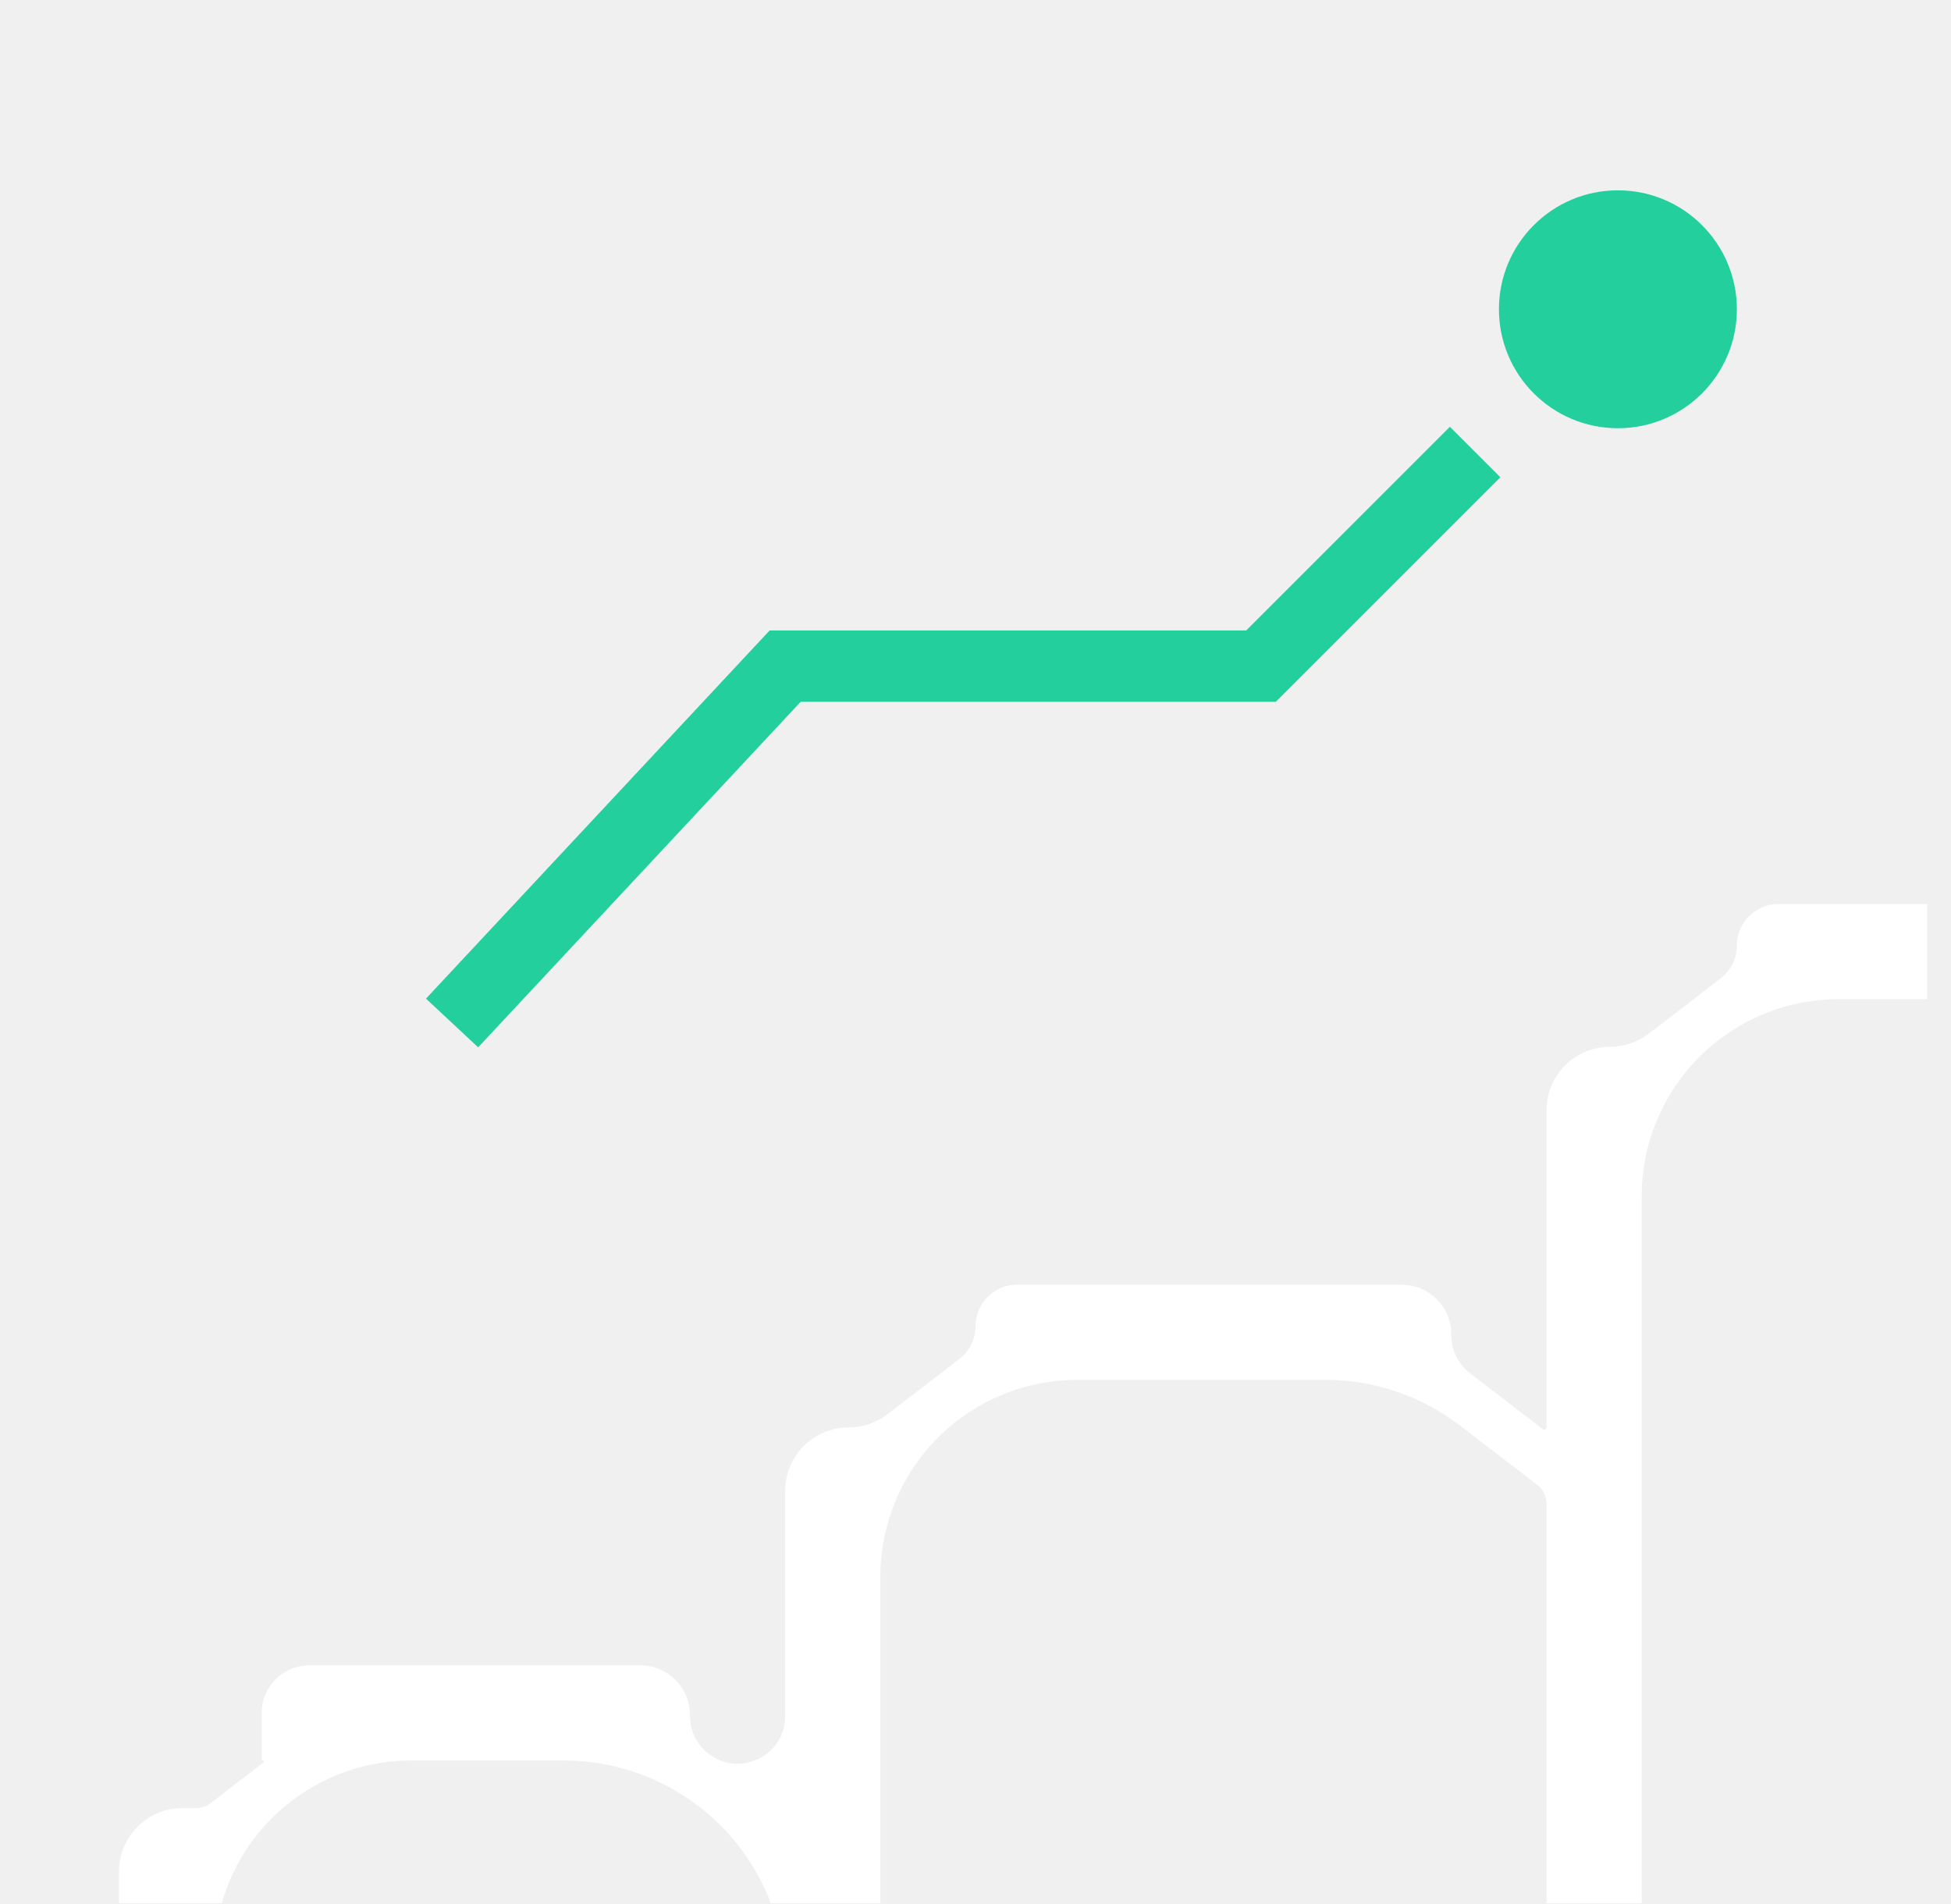
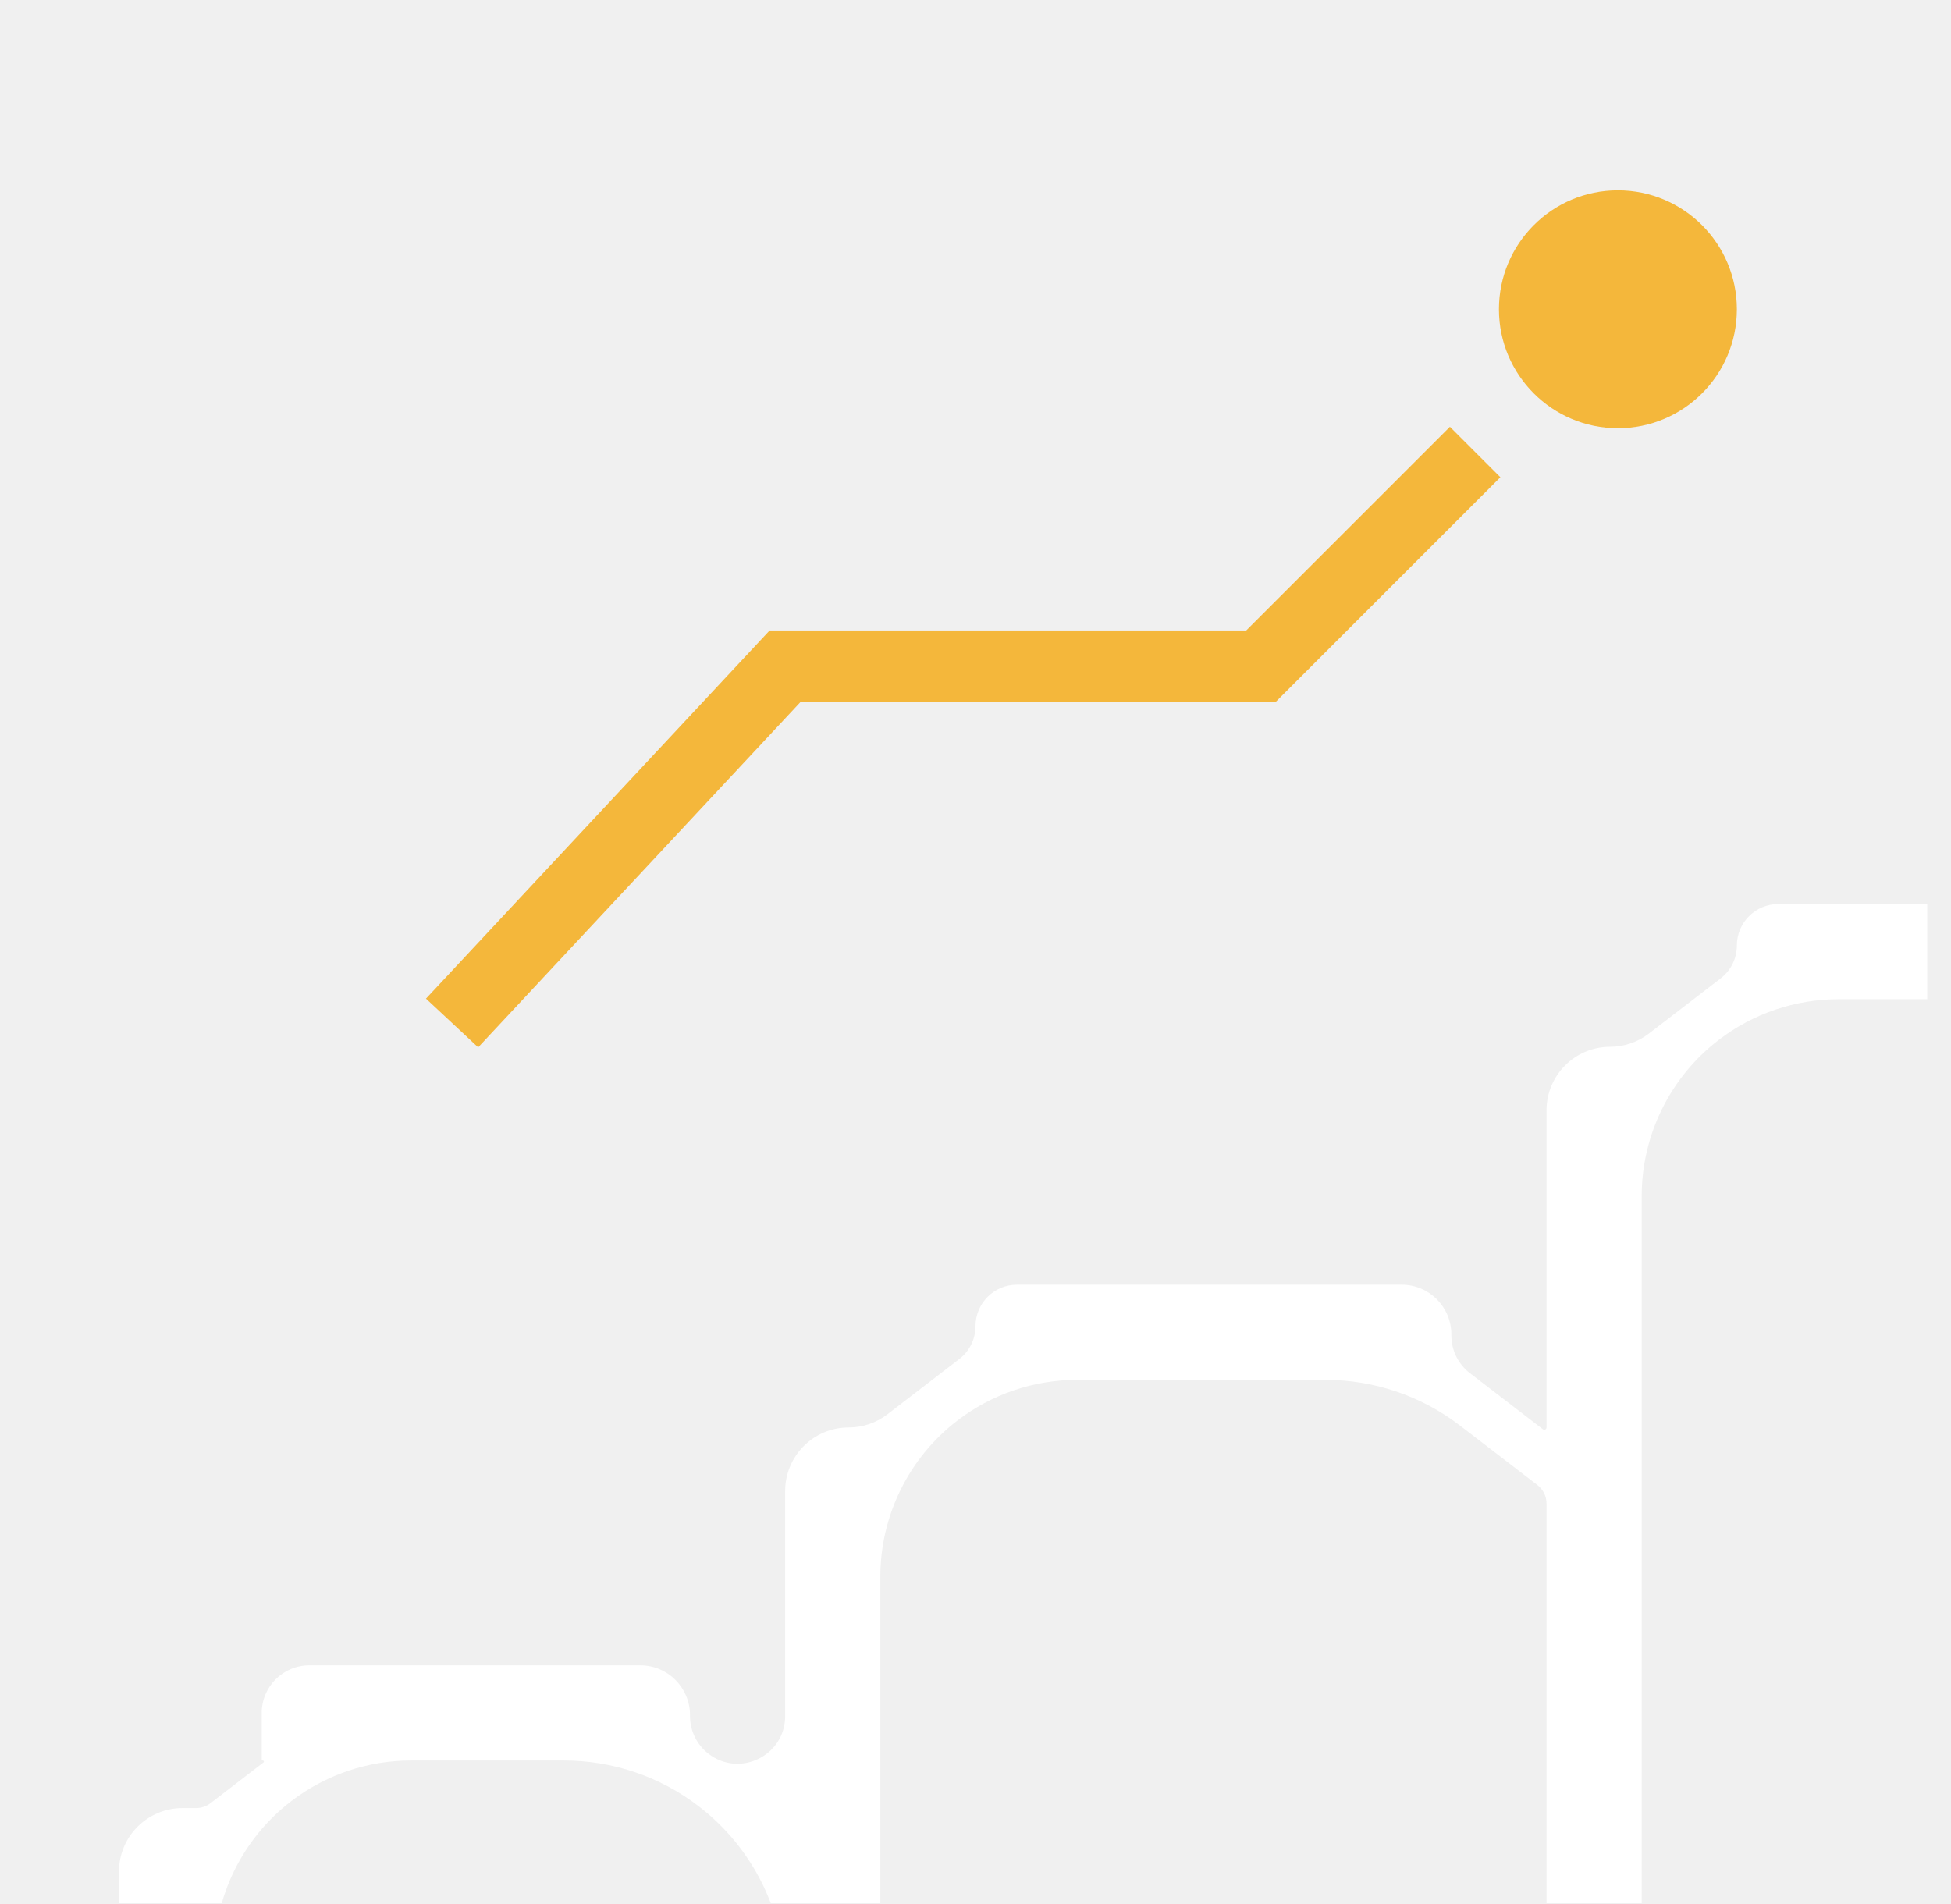
<svg xmlns="http://www.w3.org/2000/svg" width="41" height="40" viewBox="0 0 41 40" fill="none">
  <g id="Growth icon" clip-path="url(#clip0_1407_184191)">
    <path id="Element" fill-rule="evenodd" clip-rule="evenodd" d="M46.5 20C46.5 20.552 46.052 21 45.5 21L38.639 21C37.727 21 36.84 21.301 36.117 21.857C35.098 22.64 34.5 23.853 34.5 25.139L34.5 30L34.5 34L34.5 46V49C34.5 49.552 34.052 50 33.5 50C32.948 50 32.5 49.552 32.5 49L32.5 34V31.6C32.5 31.447 32.429 31.303 32.308 31.21L30.684 29.962C29.872 29.338 28.877 29 27.852 29L22.639 29C21.727 29 20.84 29.301 20.117 29.857C19.098 30.64 18.5 31.853 18.5 33.139L18.5 46L18.5 49C18.5 49.552 18.052 50 17.5 50C16.948 50 16.5 49.552 16.5 49L16.5 41.648C16.5 40.204 15.829 38.842 14.684 37.962C13.872 37.338 12.877 37 11.852 37H8.639C7.727 37 6.84 37.301 6.117 37.857C5.098 38.64 4.5 39.853 4.5 41.139L4.5 49C4.5 49.552 4.052 50 3.5 50C2.948 50 2.5 49.552 2.5 49V47.6L2.5 39.336C2.5 38.598 3.098 38 3.836 38H4.12C4.23 38 4.337 37.964 4.424 37.897L5.537 37.041C5.555 37.028 5.545 37 5.523 37C5.51 37 5.5 36.99 5.5 36.977L5.5 36C5.5 35.448 5.948 35 6.5 35H13.455C14.032 35 14.5 35.468 14.5 36.045V36.067C14.5 36.378 14.644 36.671 14.891 36.86C15.549 37.365 16.5 36.896 16.5 36.067L16.5 31.336C16.5 30.598 17.098 30 17.836 30C18.13 30 18.416 29.903 18.649 29.724L20.159 28.563C20.374 28.398 20.5 28.143 20.5 27.872C20.5 27.39 20.89 27 21.372 27L29.455 27C30.032 27 30.5 27.468 30.5 28.045V28.067C30.5 28.378 30.644 28.671 30.891 28.86L32.424 30.038C32.455 30.062 32.5 30.039 32.5 30L32.5 23.336C32.5 22.598 33.098 22 33.836 22C34.13 22 34.416 21.903 34.649 21.724L36.159 20.563C36.374 20.398 36.5 20.143 36.5 19.872C36.5 19.39 36.89 19 37.372 19H45.5C46.052 19 46.5 19.448 46.5 20Z" fill="white" />
-     <path id="Vector 244" d="M9.5 21.5L16.5 14H26.5L31 9.5" stroke="#23CF9D" stroke-width="1.5" />
-     <circle id="Ellipse 468" cx="34" cy="6.5" r="2.5" fill="#23CF9D" />
+     <path id="Vector 244" d="M9.5 21.5L16.5 14H26.5L31 9.5" stroke="#F4B73B" stroke-width="1.5" />
+     <circle id="Ellipse 468" cx="34" cy="6.5" r="2.5" fill="#F4B73B" />
  </g>
  <defs>
    <clipPath id="clip0_1407_184191">
      <rect width="40" height="40" fill="white" transform="translate(0.5)" />
    </clipPath>
  </defs>
</svg>
